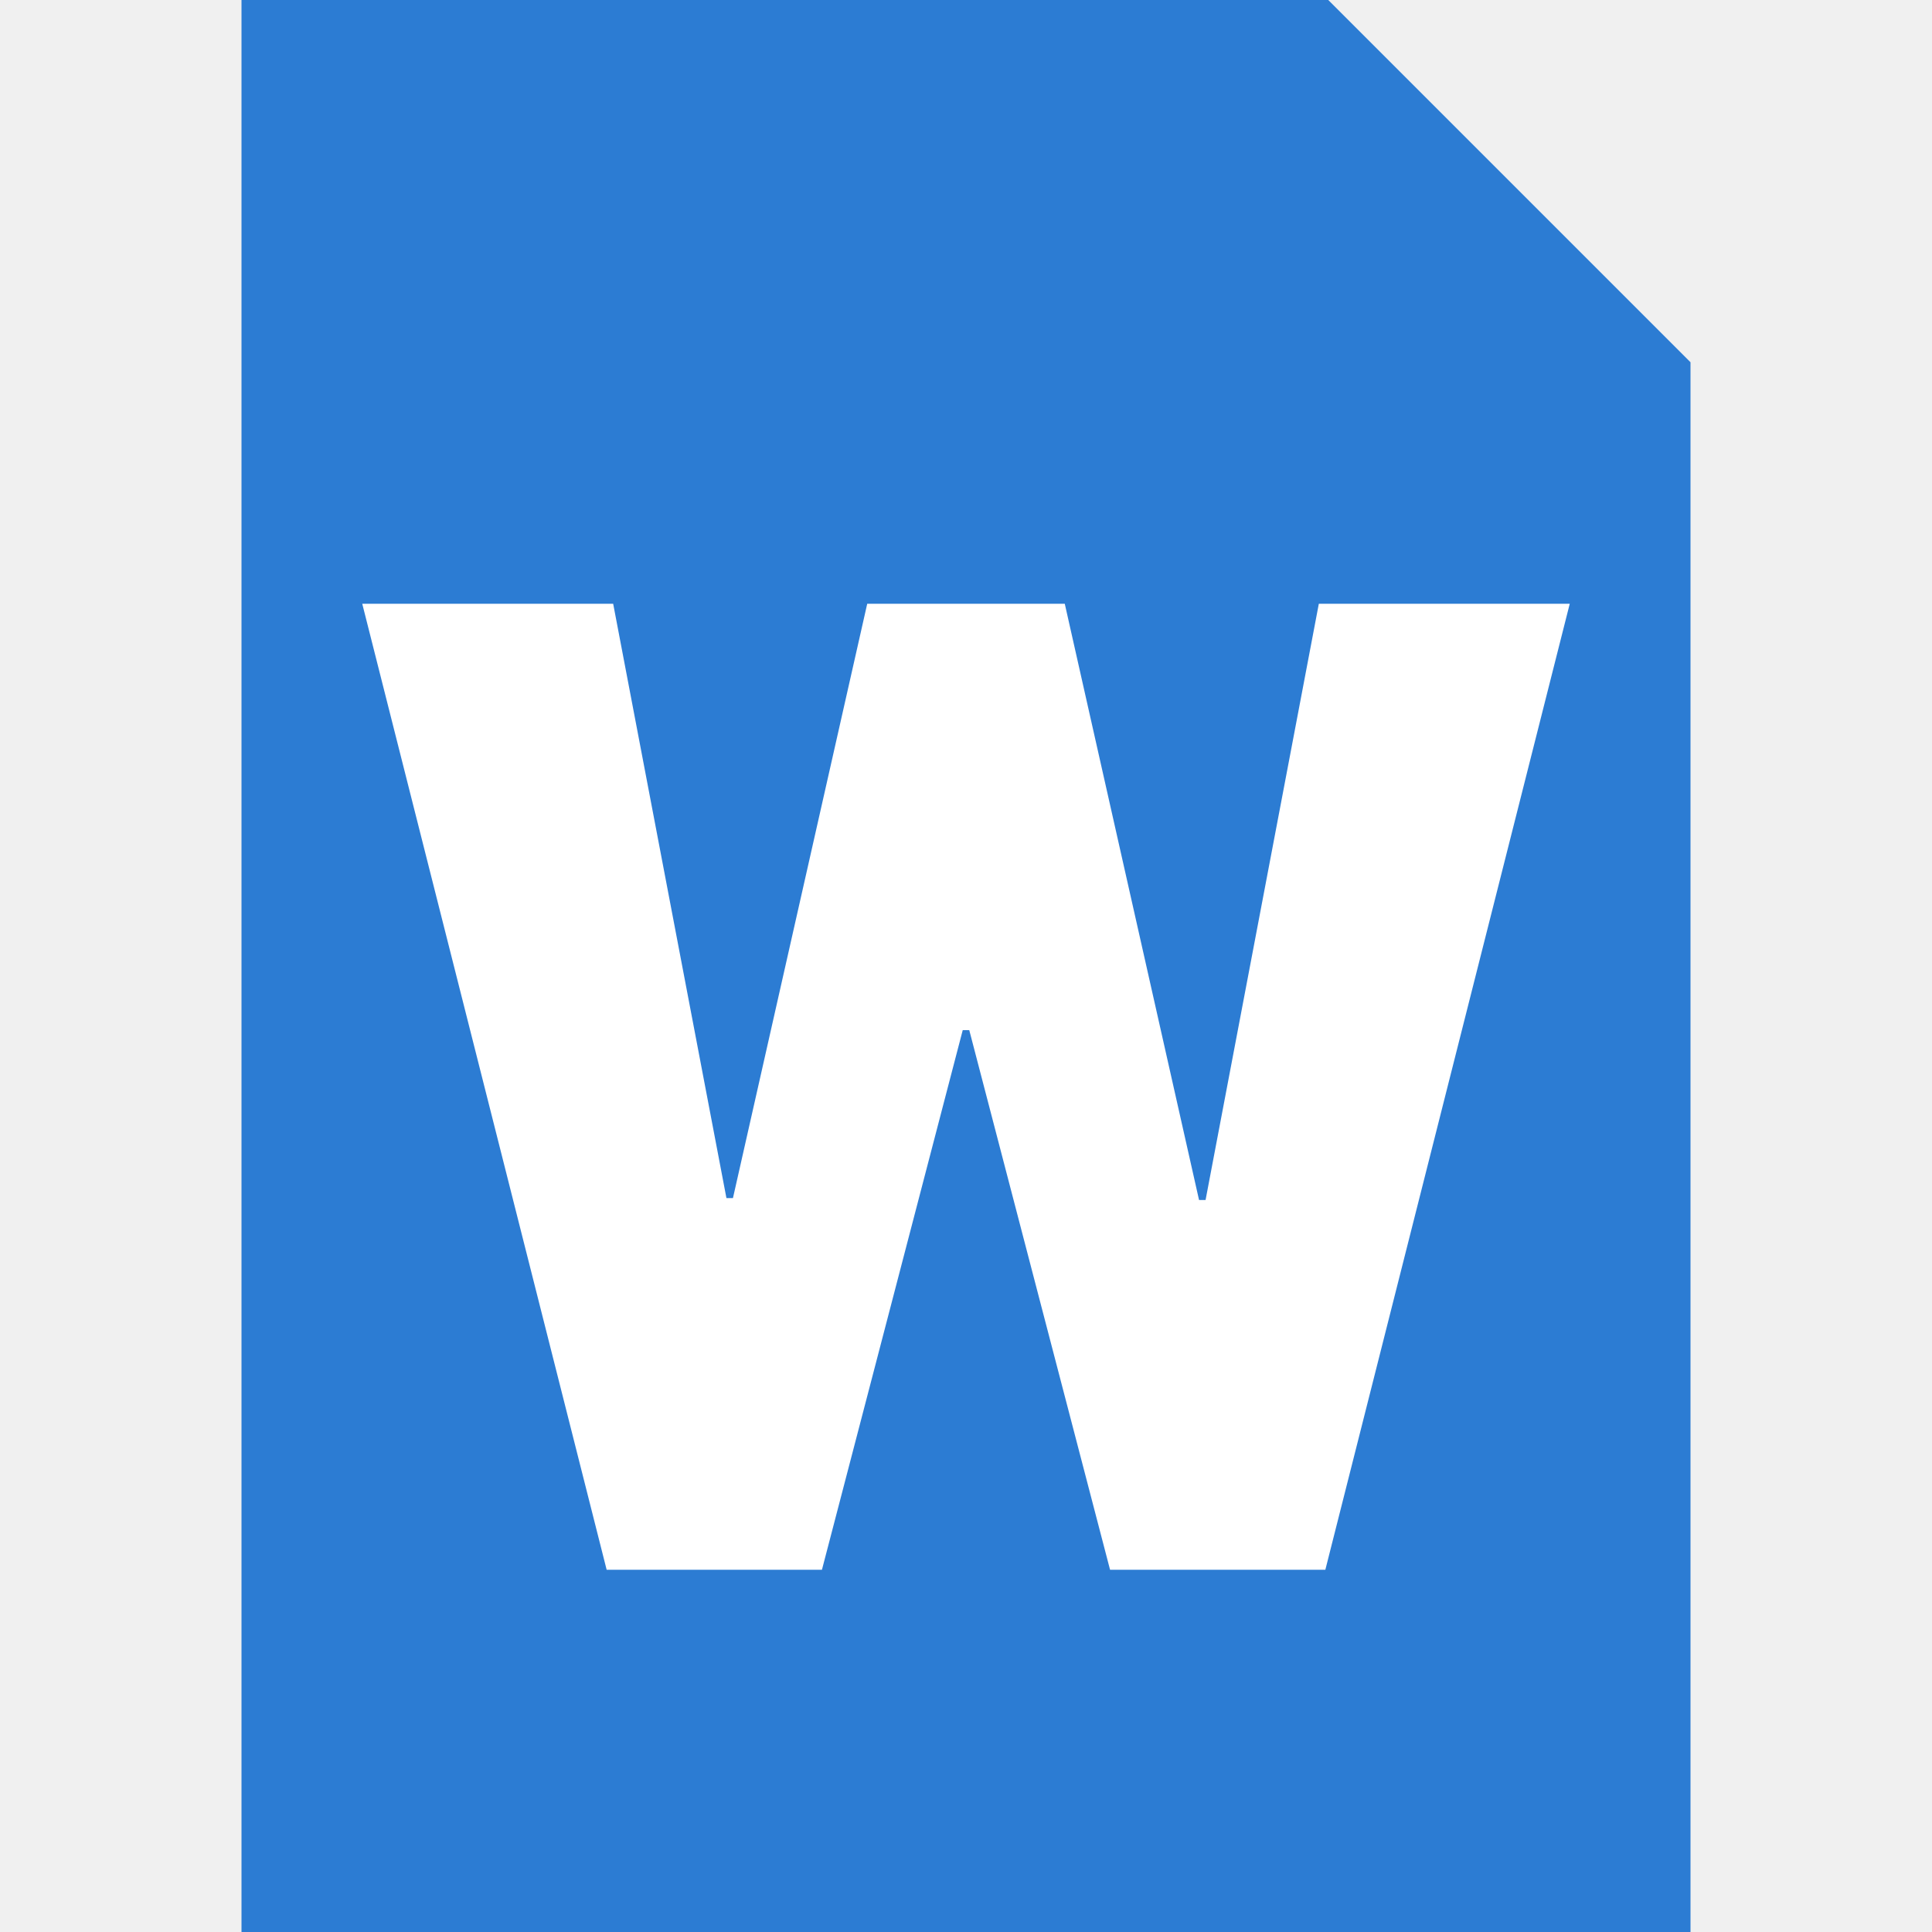
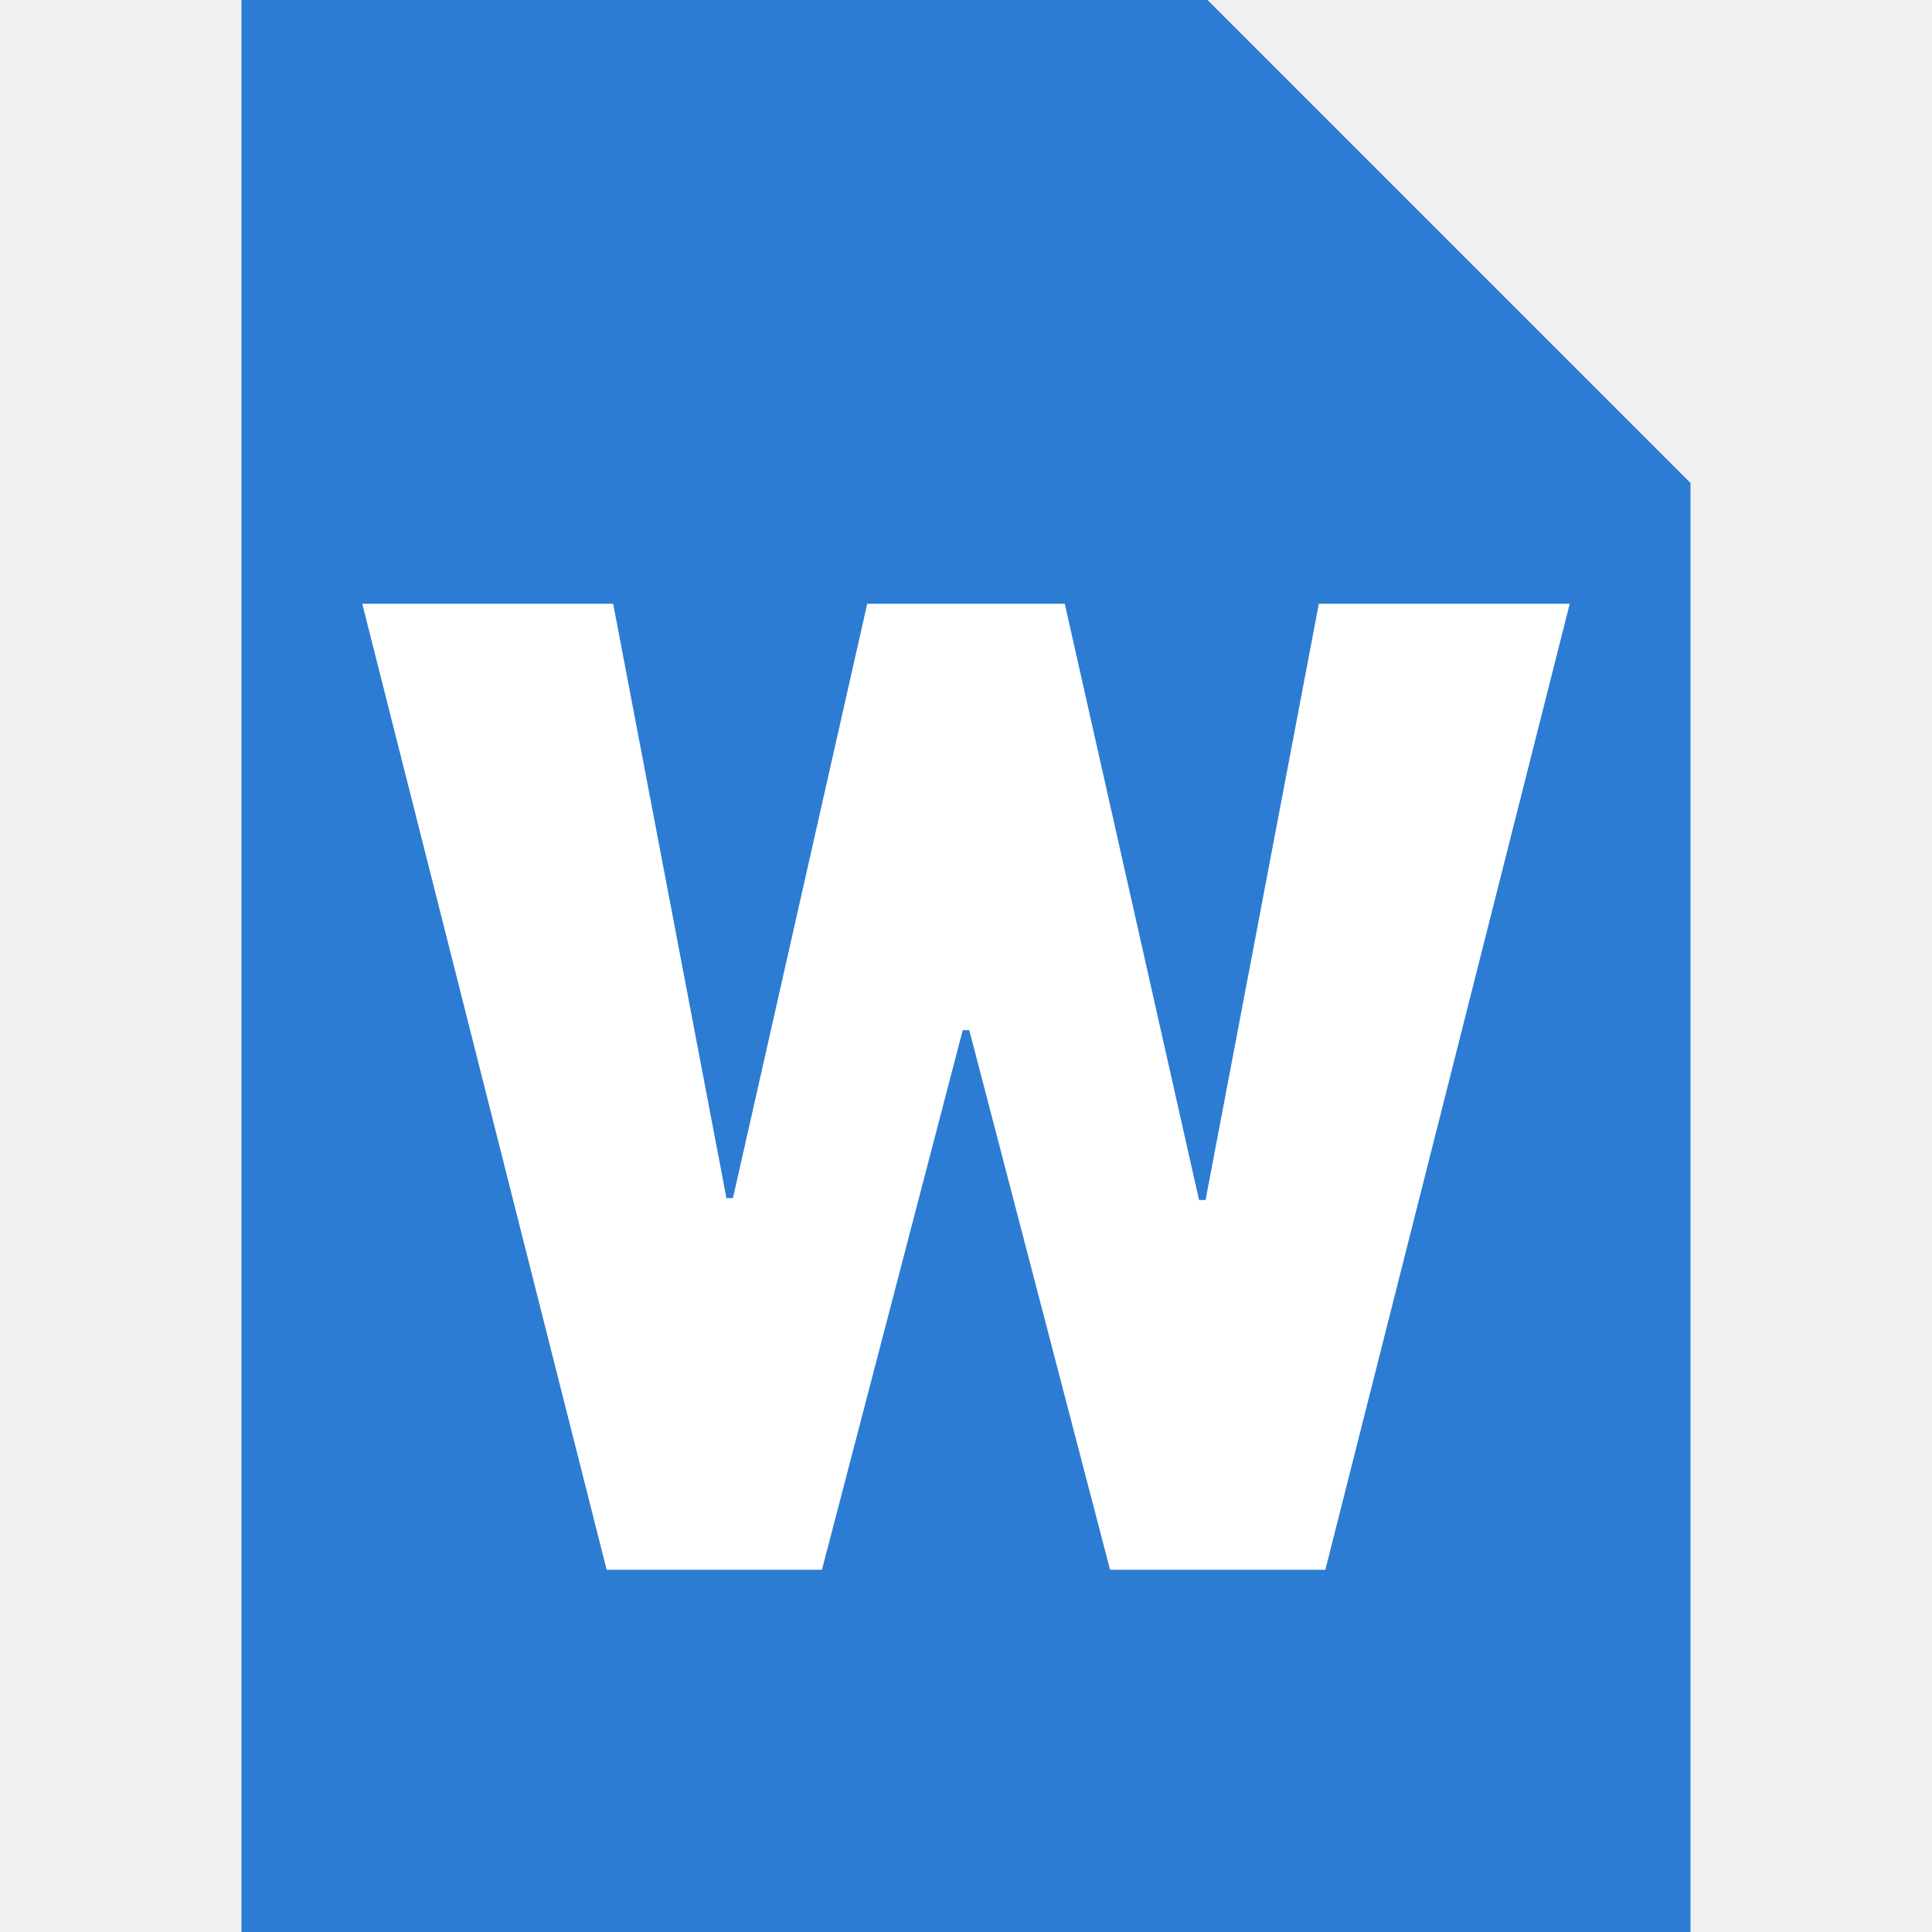
<svg xmlns="http://www.w3.org/2000/svg" width="16" height="16" viewBox="0 0 16 16" fill="none">
-   <path d="M2 16V0H11L14 3V16H2Z" fill="#2C7CD3" />
+   <path d="M2 16V0H10L14 4V16H2Z" fill="#2C7CD3" />
  <path d="M5.024 13L3 5H5.078L6.016 9.922H6.07L7.182 5H8.818L9.93 9.938H9.984L10.922 5H13L10.976 13H9.193L8.027 8.531H7.973L6.807 13H5.024Z" fill="white" />
</svg>
